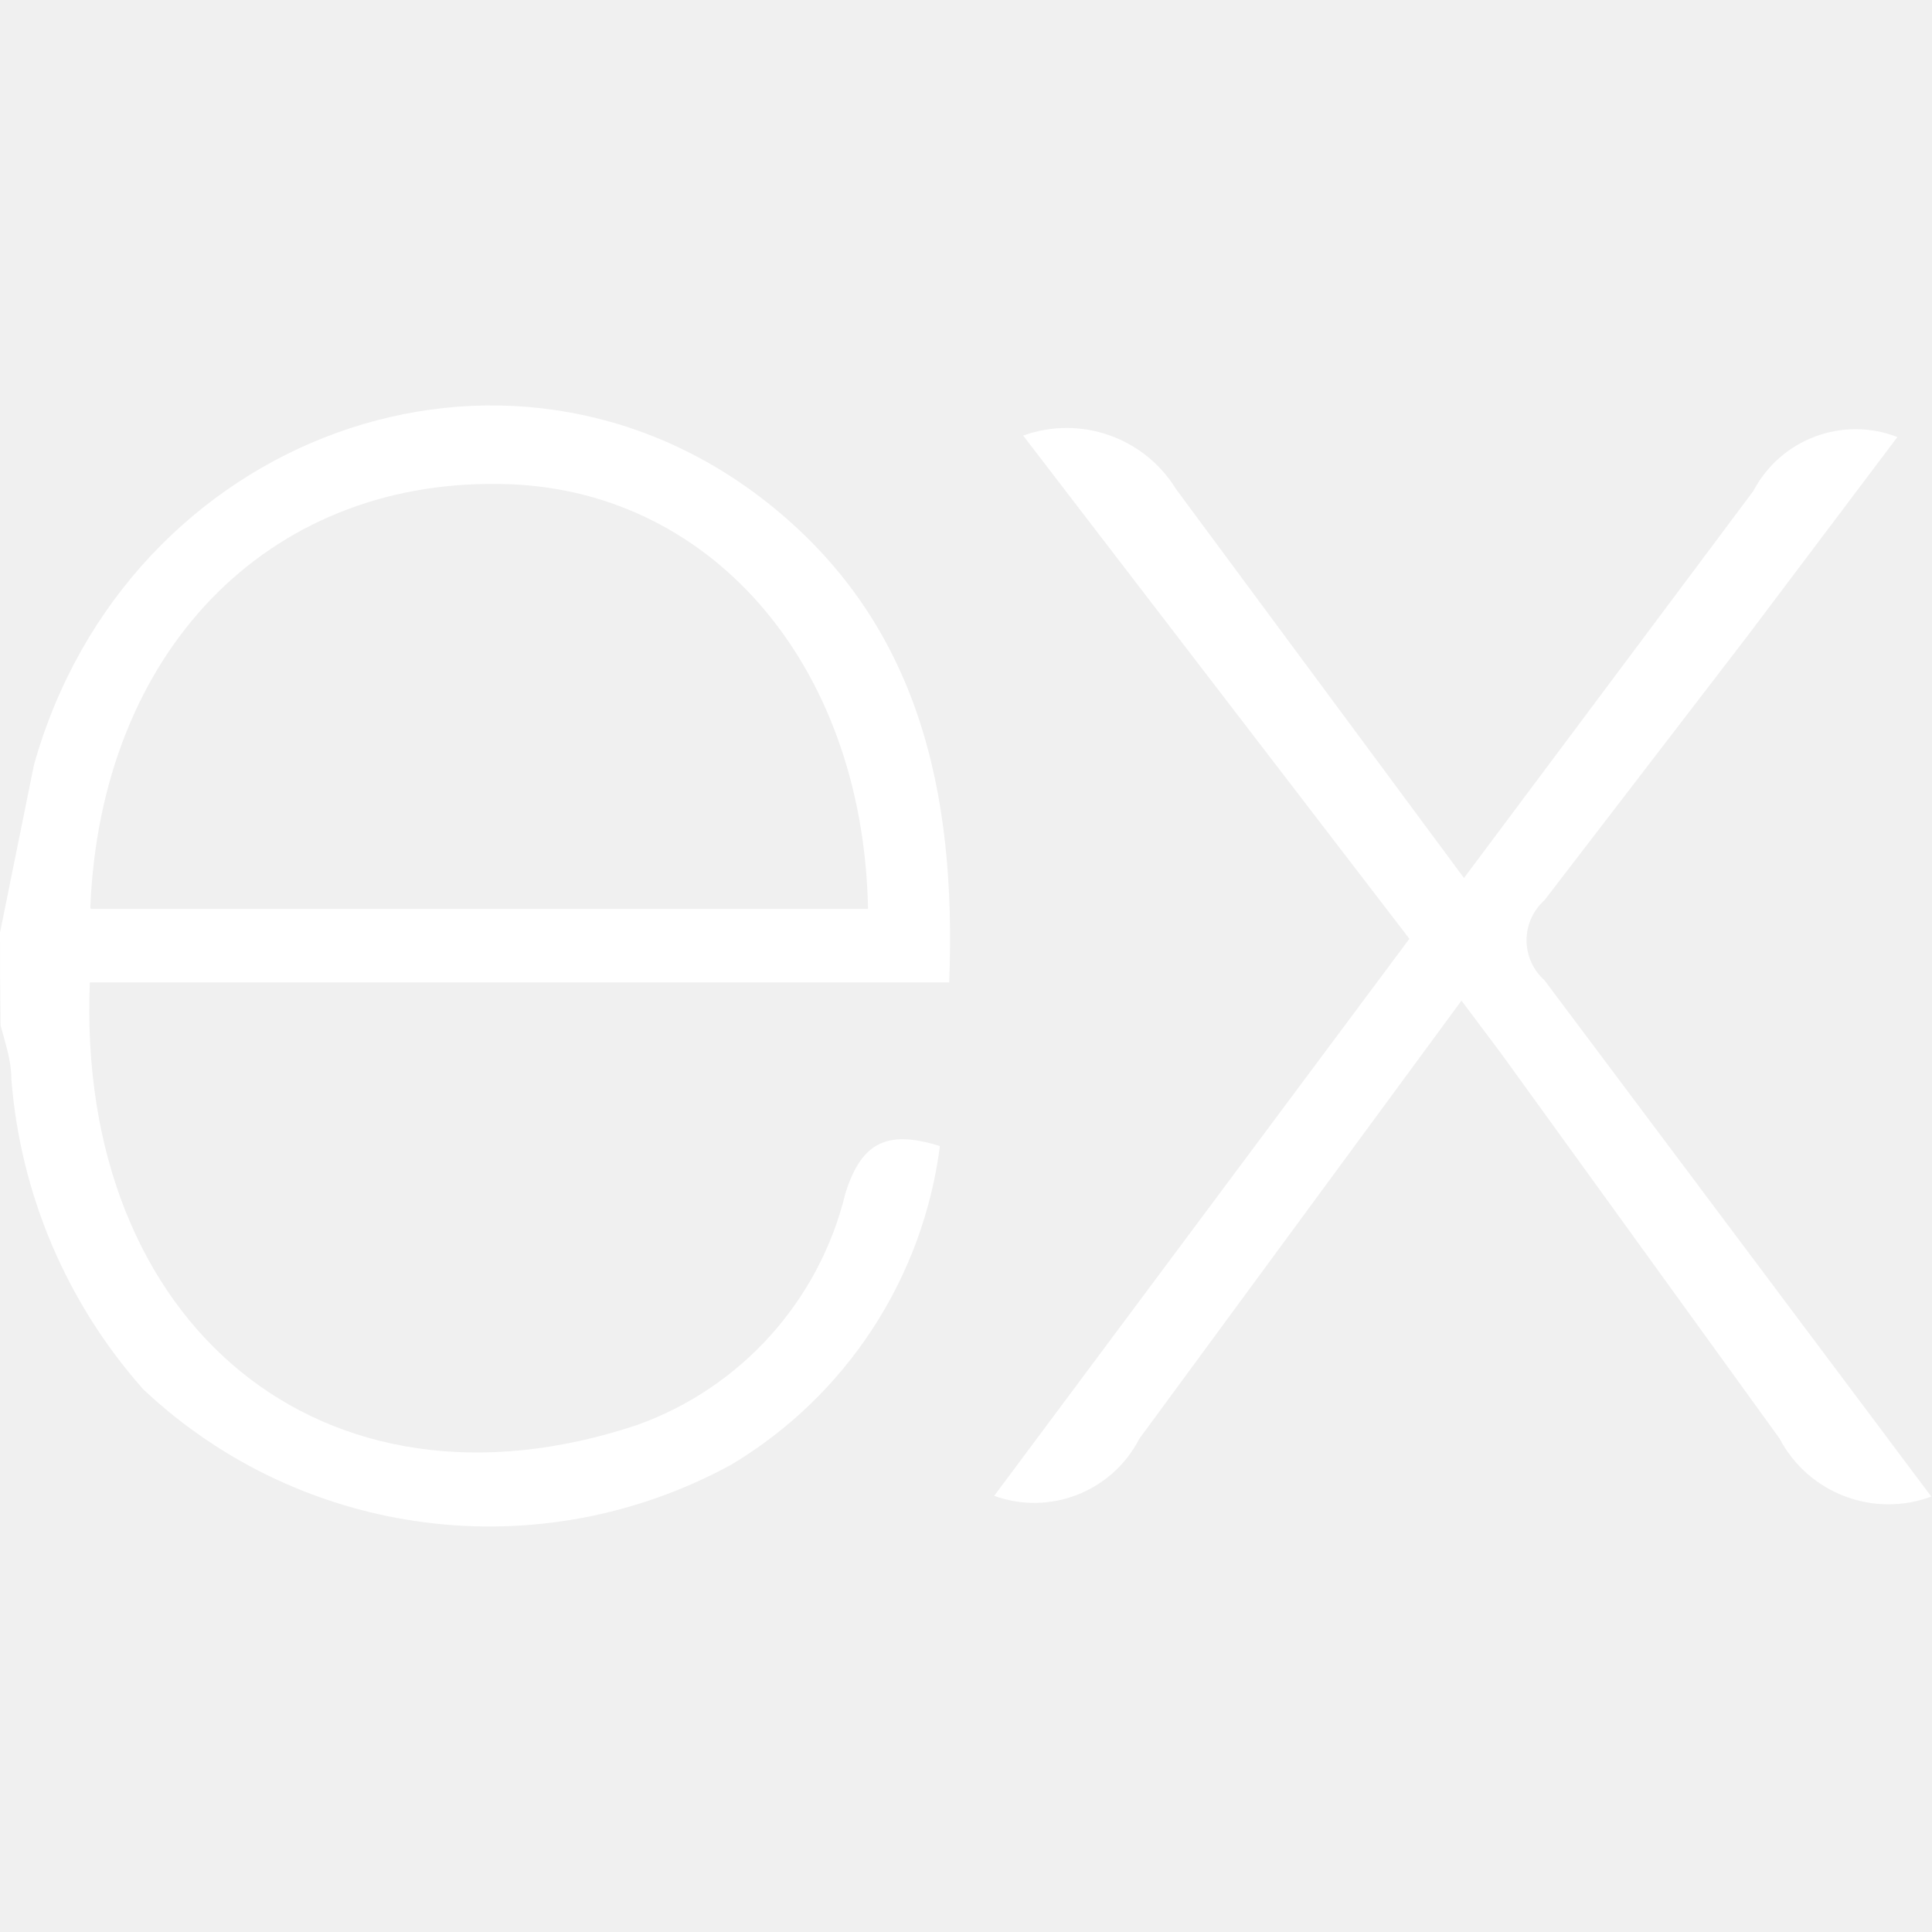
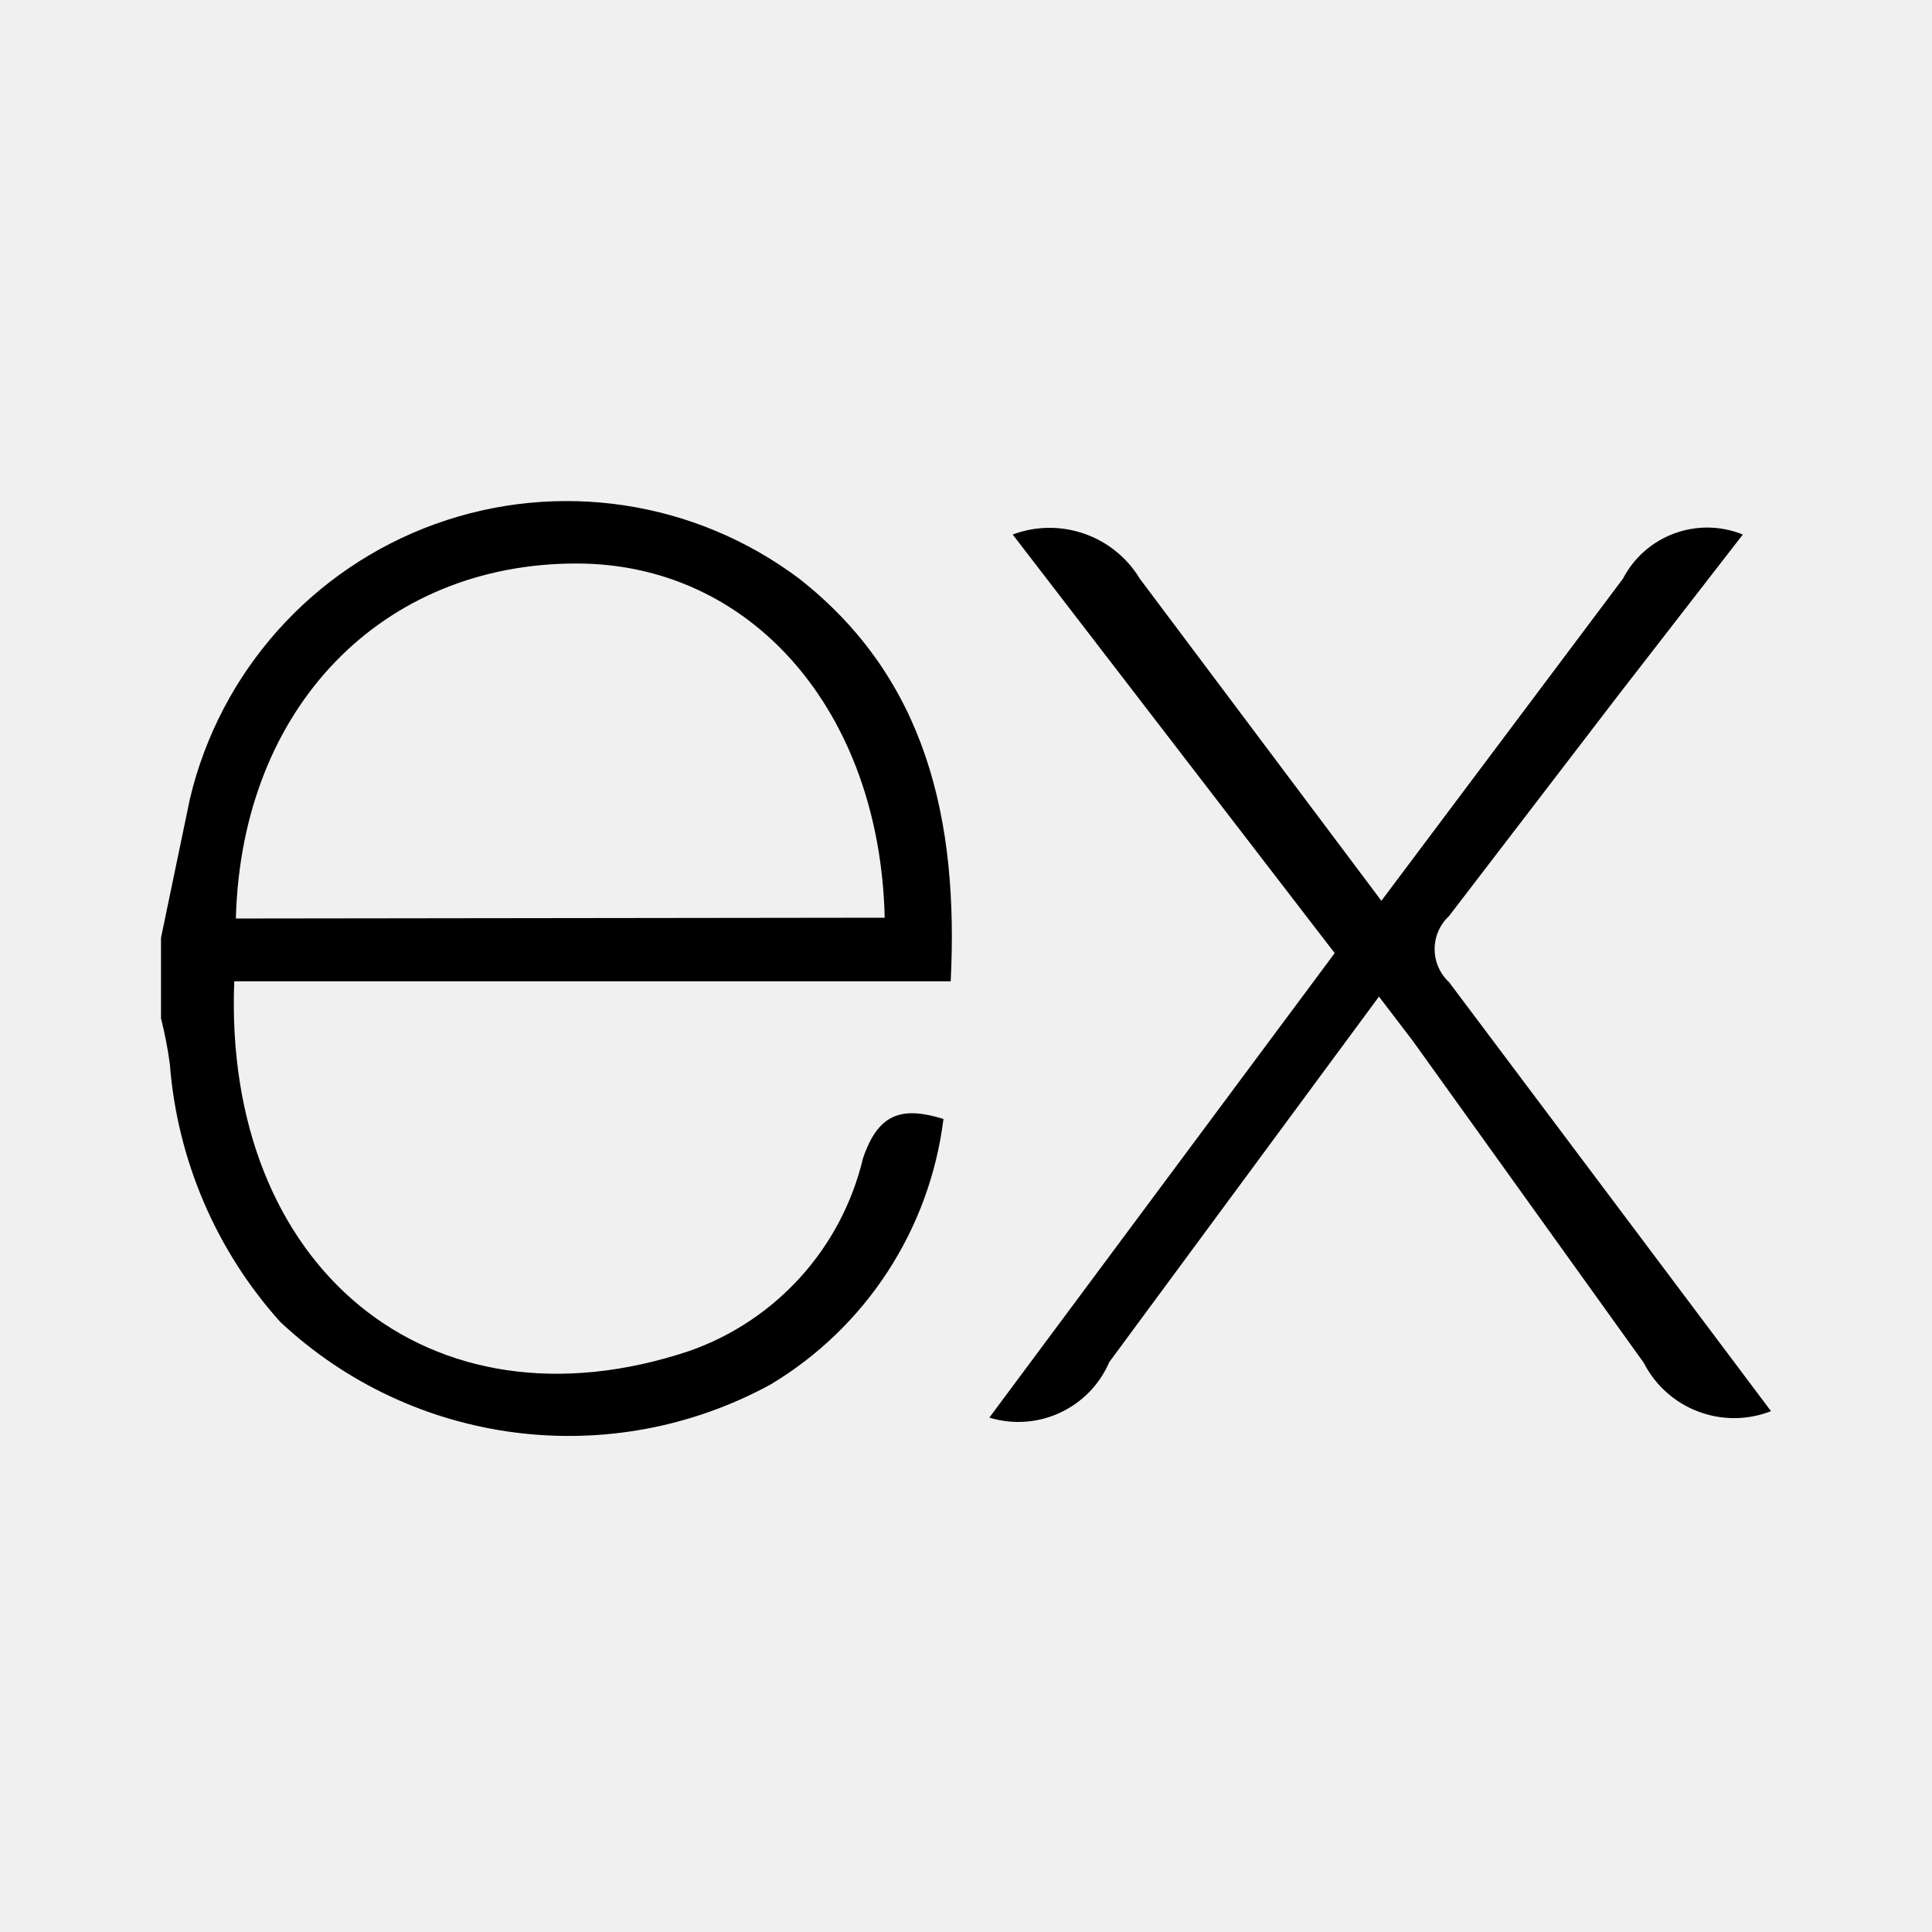
- <svg xmlns="http://www.w3.org/2000/svg" role="img" viewBox="0 0 24 24" id="Express--Streamline-Simple-Icons" height="24" width="24">
-   <path d="M24 18.588a1.529 1.529 0 0 1 -1.895 -0.72l-3.45 -4.771 -0.5 -0.667 -4.003 5.444a1.466 1.466 0 0 1 -1.802 0.708l5.158 -6.92 -4.798 -6.251a1.595 1.595 0 0 1 1.9 0.666l3.576 4.83 3.596 -4.81a1.435 1.435 0 0 1 1.788 -0.668L21.708 7.9l-2.522 3.283a0.666 0.666 0 0 0 0 0.994l4.804 6.412zM0.002 11.576l0.42 -2.075c1.154 -4.103 5.858 -5.81 9.094 -3.27 1.895 1.489 2.368 3.597 2.275 5.973H1.116C0.943 16.447 4.005 19.009 7.92 17.7a4.078 4.078 0 0 0 2.582 -2.876c0.207 -0.666 0.548 -0.78 1.174 -0.588a5.417 5.417 0 0 1 -2.589 3.957 6.272 6.272 0 0 1 -7.306 -0.933 6.575 6.575 0 0 1 -1.64 -3.858c0 -0.235 -0.08 -0.455 -0.134 -0.666A88.33 88.33 0 0 1 0 11.577zm1.127 -0.286h9.654c-0.06 -3.076 -2.001 -5.258 -4.59 -5.278 -2.882 -0.04 -4.944 2.094 -5.071 5.264z" fill="#ffffff" stroke-width="1" />
+ <svg xmlns="http://www.w3.org/2000/svg" width="24" height="24" fill="currentColor" viewBox="0 0 24 24">
+   <path d="m13.78 16.92 3.35-4.54.42.55 2.87 4a1.26 1.26 0 0 0 1.58.6l-4-5.33a.56.56 0 0 1 0-.82l2.1-2.74 1.55-2a1.18 1.18 0 0 0-1.49.55l-3 4-3-4a1.31 1.31 0 0 0-1.58-.55l4 5.2-4.29 5.77a1.23 1.23 0 0 0 1.49-.69M9.93 7.19a4.81 4.81 0 0 0-7.57 2.73L2 11.65v1a5 5 0 0 1 .11.57 5.42 5.42 0 0 0 1.37 3.2 5.24 5.24 0 0 0 6.09.78 4.49 4.49 0 0 0 2.15-3.3c-.52-.16-.81-.07-1 .49a3.36 3.36 0 0 1-2.15 2.39c-3.25 1.09-5.8-1.05-5.66-4.59h8.9c.1-2-.3-3.76-1.88-5m-7 4.22C3 8.77 4.76 7 7.16 7c2.18 0 3.77 1.84 3.83 4.4z" />
</svg>
